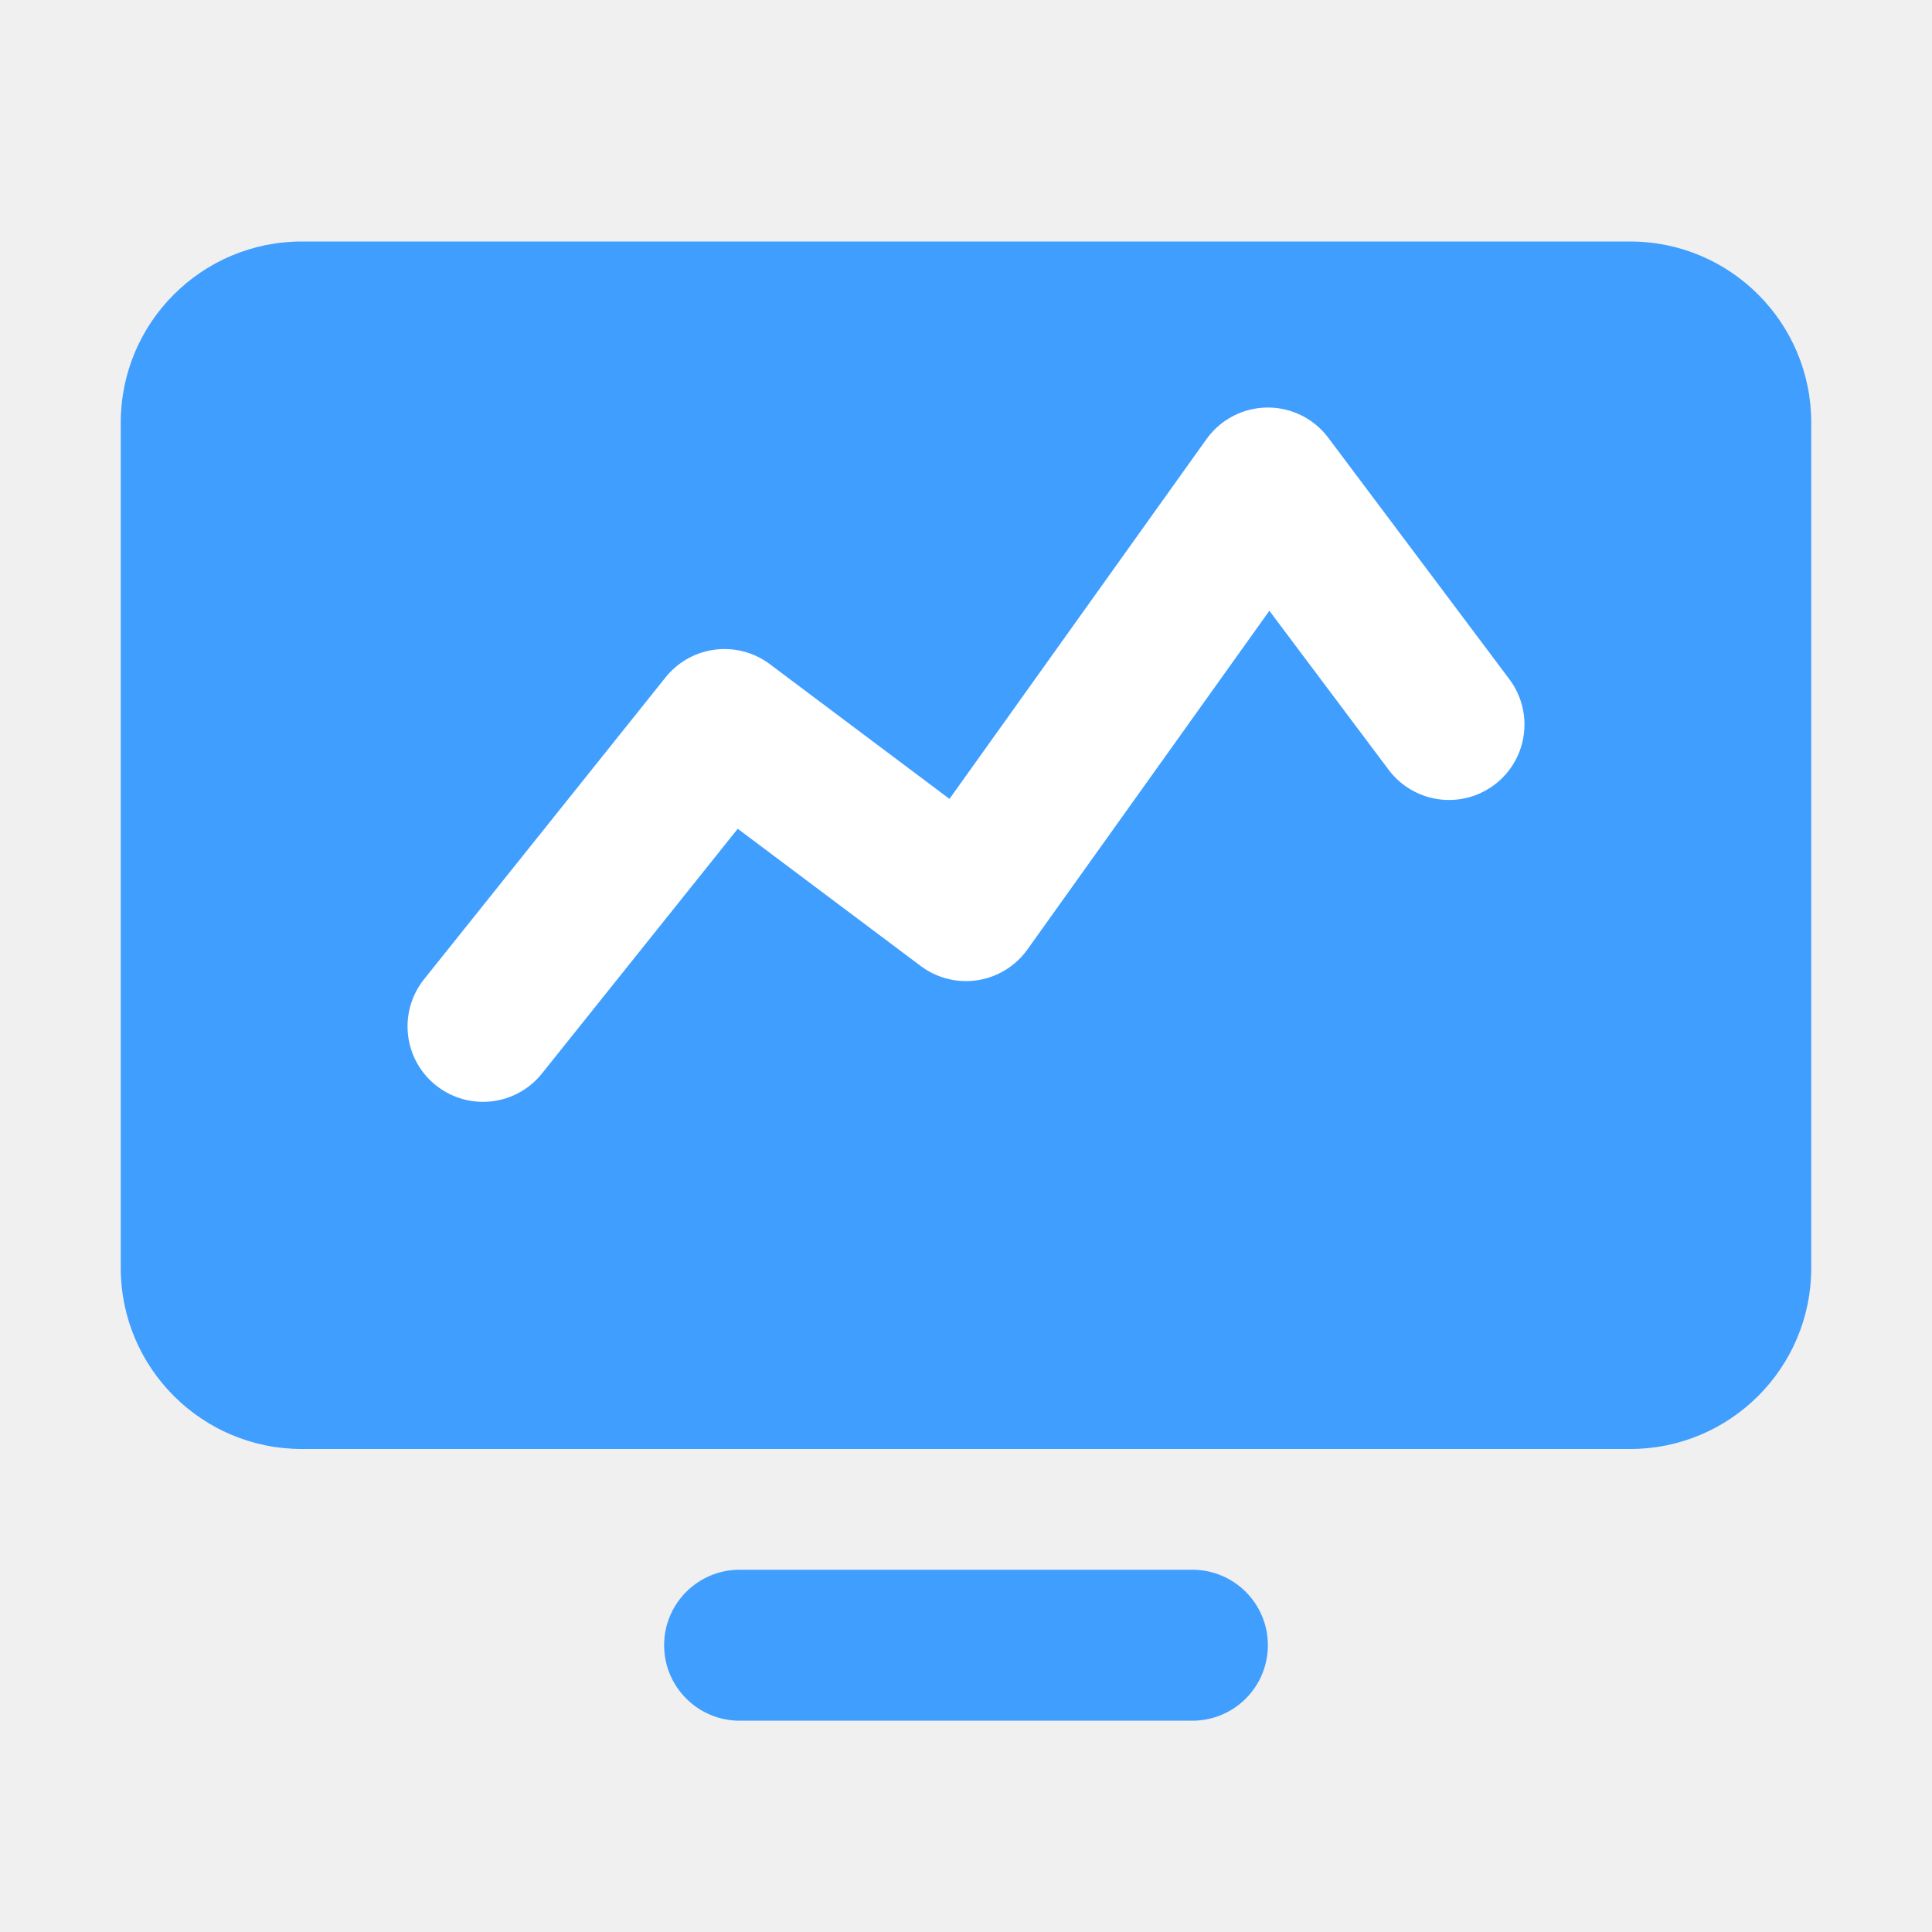
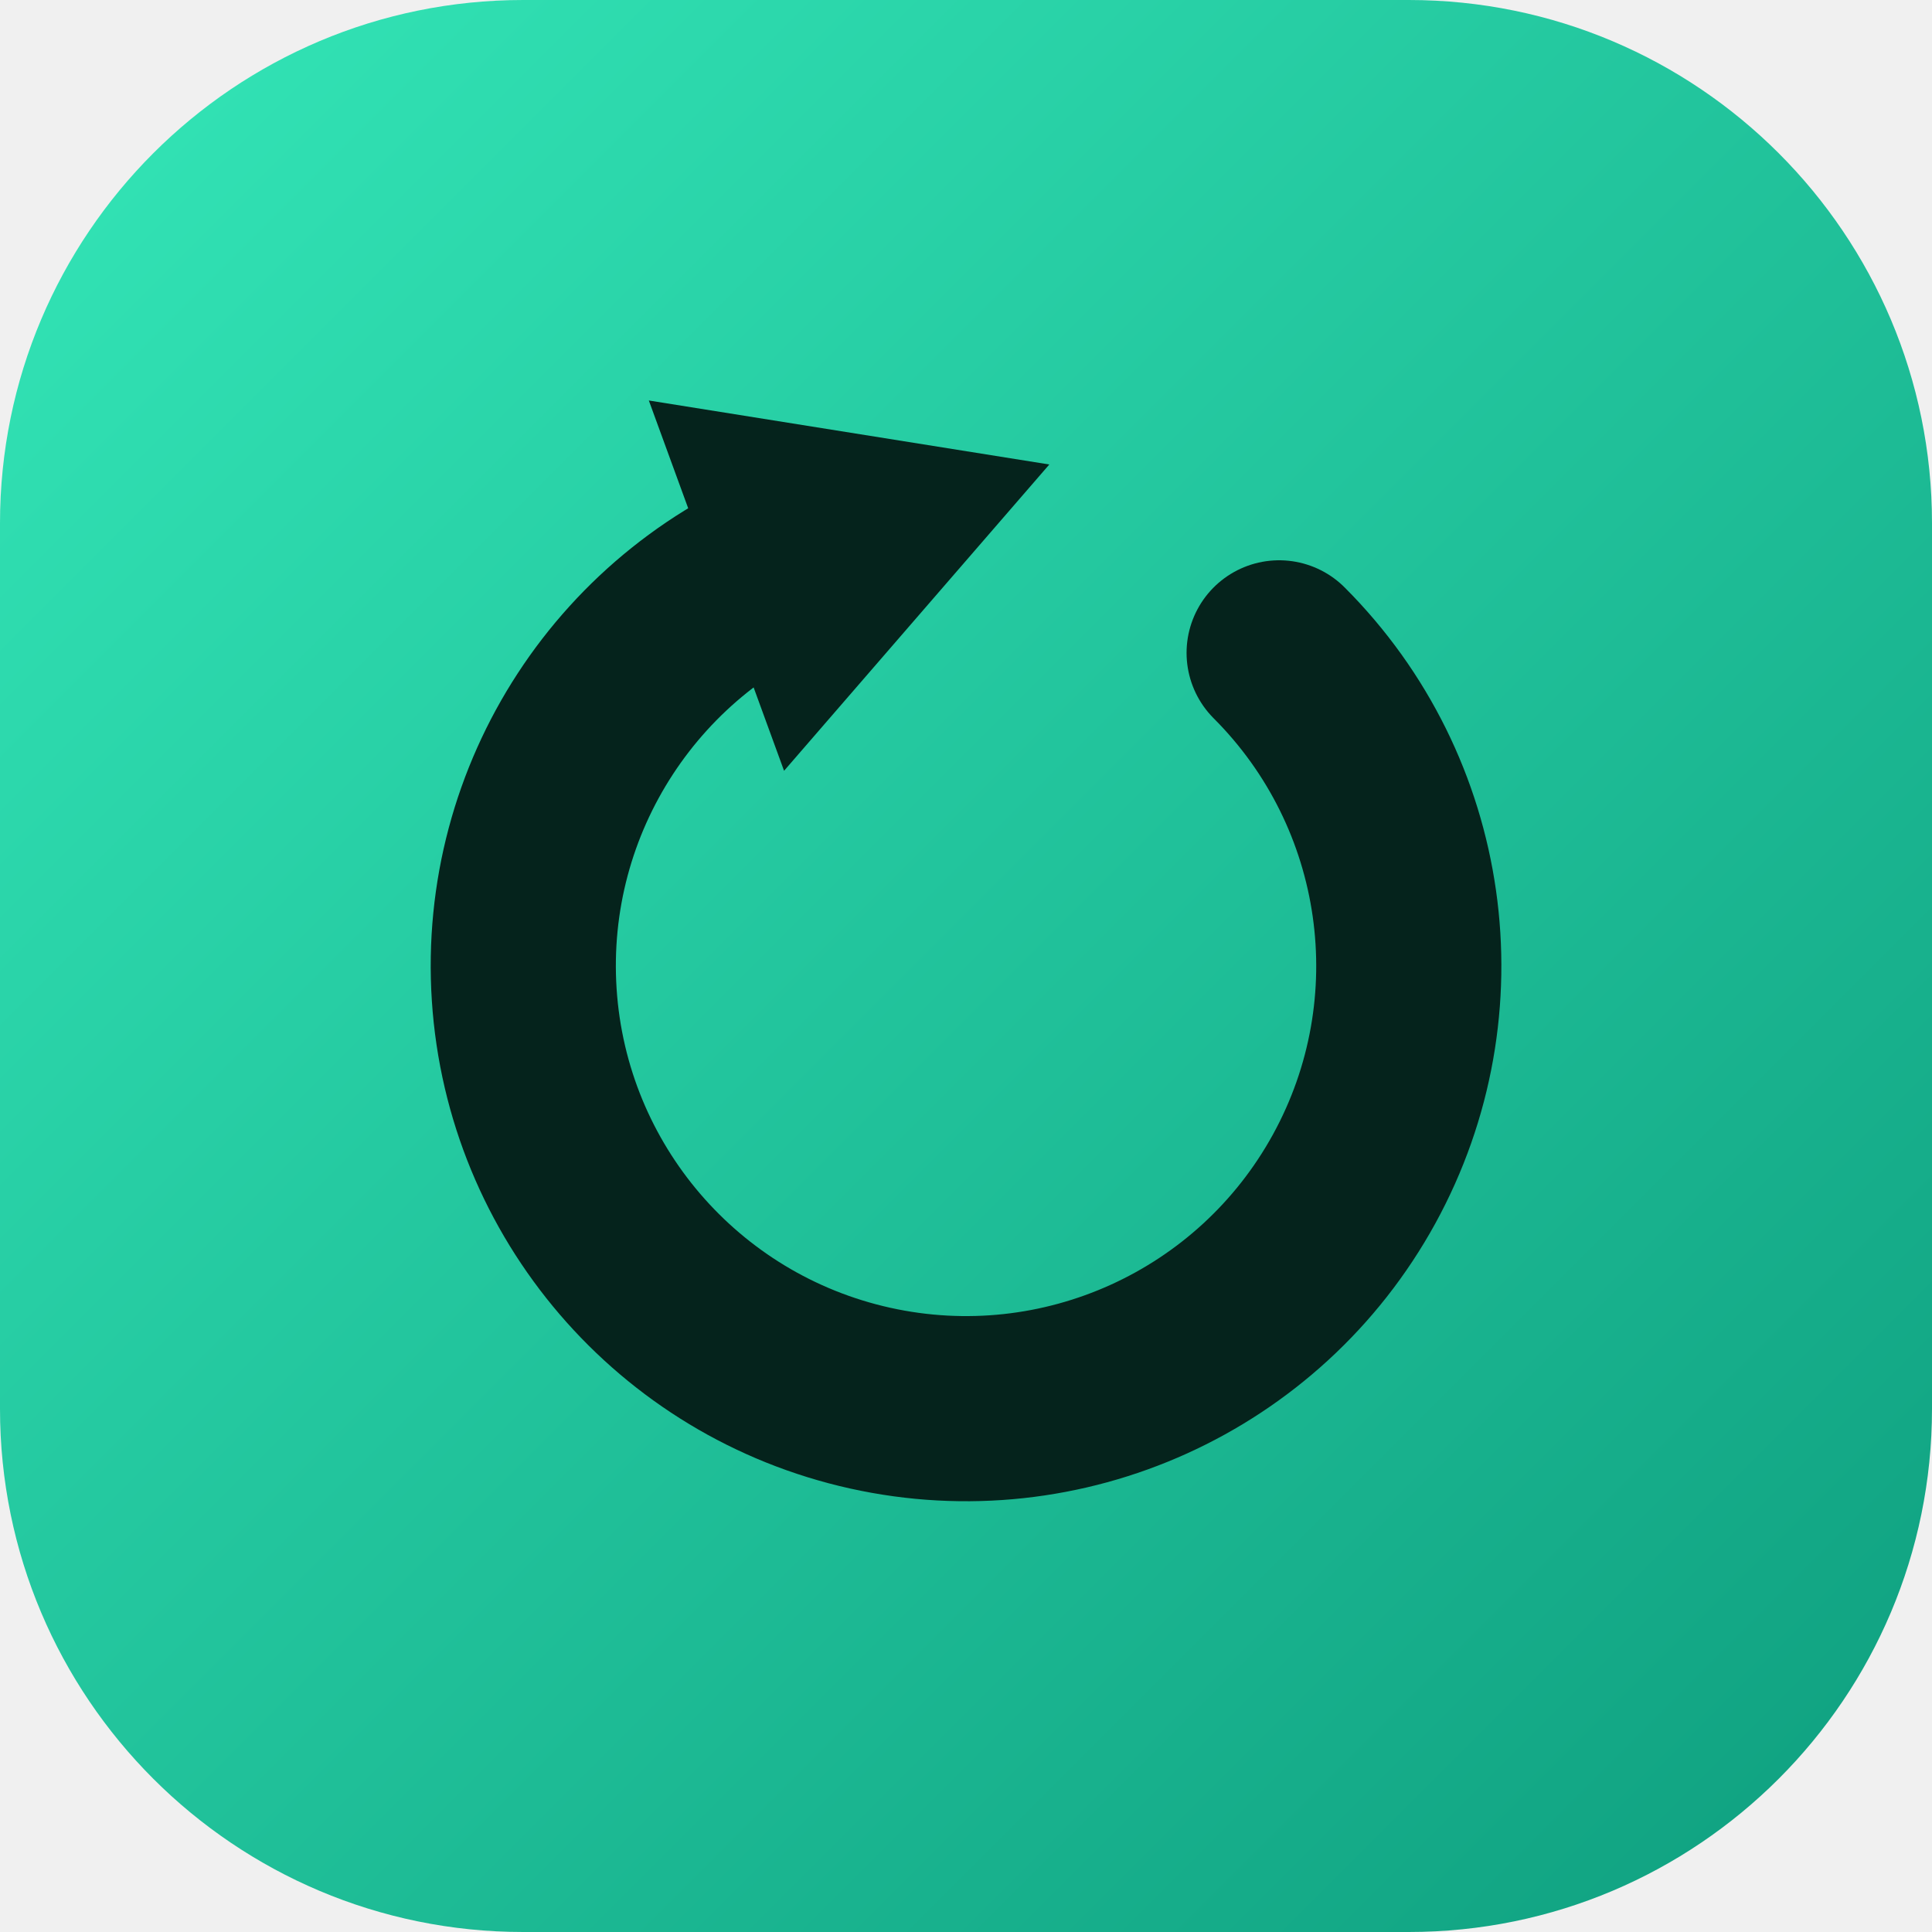
- <svg xmlns="http://www.w3.org/2000/svg" viewBox="0 0 32 32">
-   <rect x="2" y="4" width="28" height="20" rx="3" fill="#409eff" />
-   <path d="M8 17l4-5 4 3 5-7 3 4" stroke="#ffffff" stroke-width="2.5" fill="none" stroke-linecap="round" stroke-linejoin="round" />
-   <rect x="11" y="26" width="10" height="2.5" rx="1.25" fill="#409eff" />
+ <svg xmlns="http://www.w3.org/2000/svg" viewBox="0 0 48 48">
+   <defs>
+     <linearGradient id="a" x1="0" y1="0" x2="1" y2="1">
+       <stop offset="0" stop-color="#34E7B8" />
+       <stop offset="1" stop-color="#0E9E7E" />
+     </linearGradient>
+   </defs>
+   <rect width="48" height="48" rx="13" fill="url(#a)" />
+   <path d="M31.78 16.22A11 11 0 1 1 20.24 13.66" fill="none" stroke="#05231C" stroke-width="4.6" stroke-linecap="round" />
+   <path d="M26.07 11.54 16.12 9.95 19.48 19.15Z" fill="#05231C" />
</svg>
